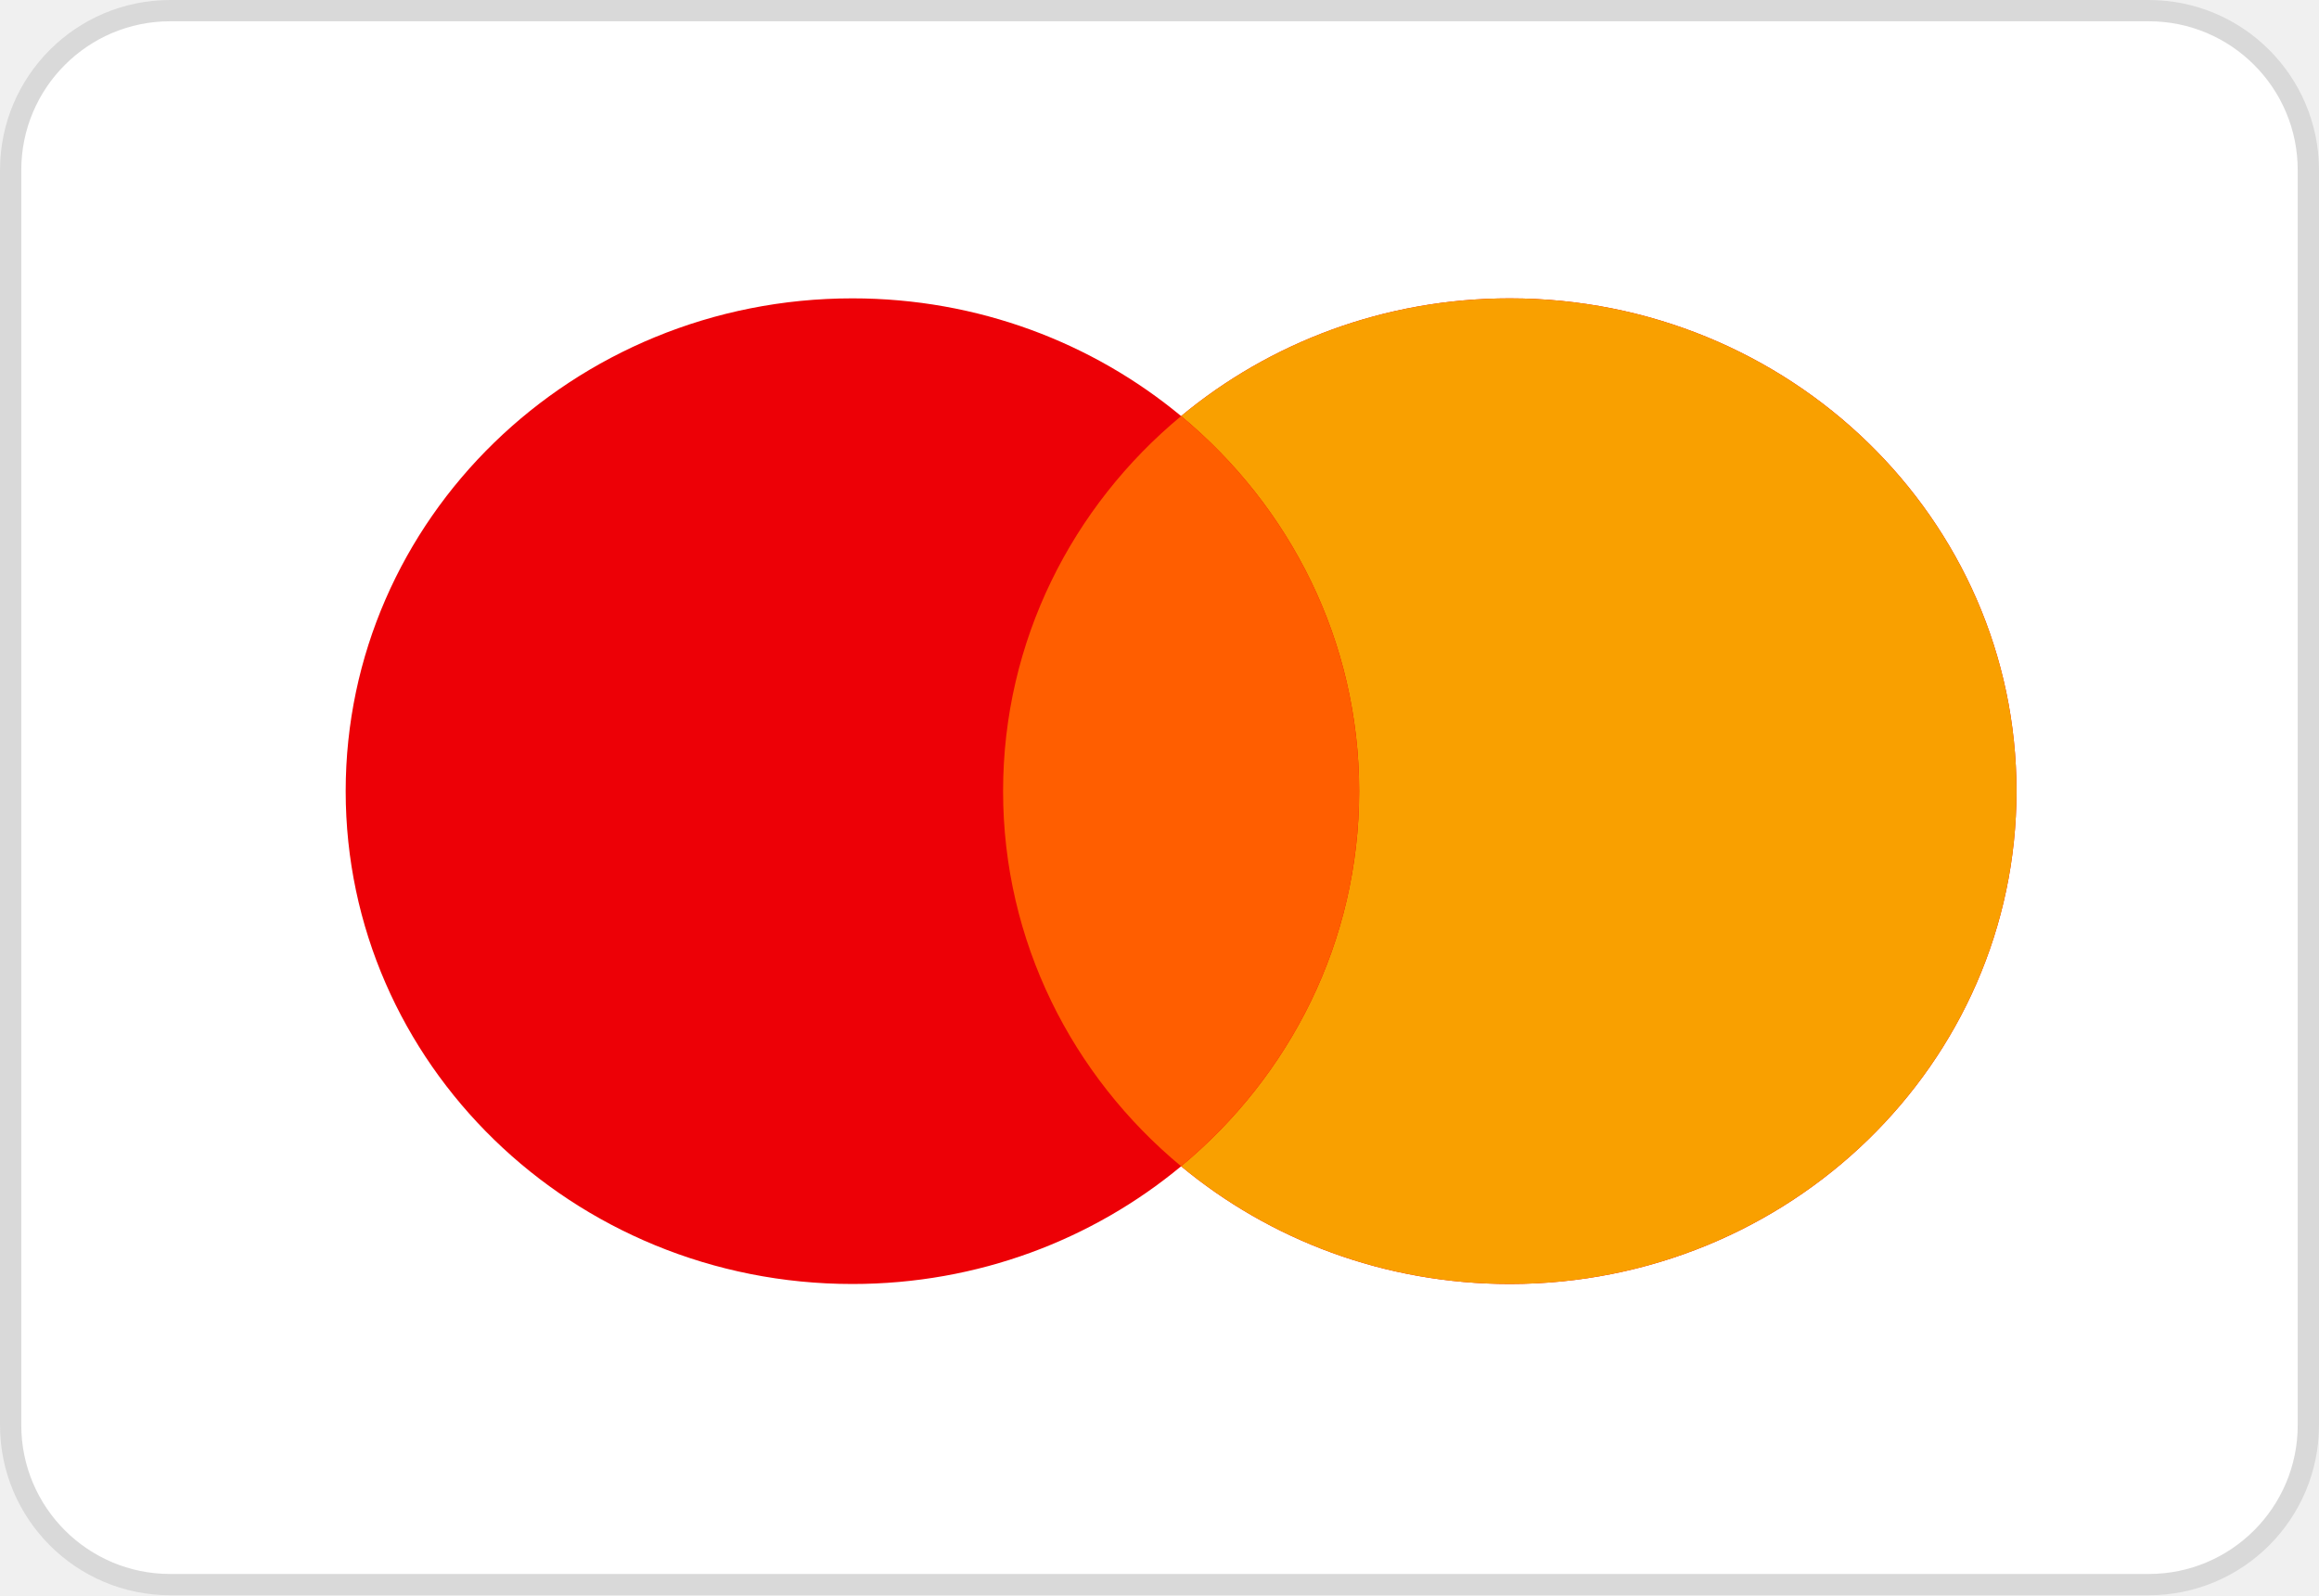
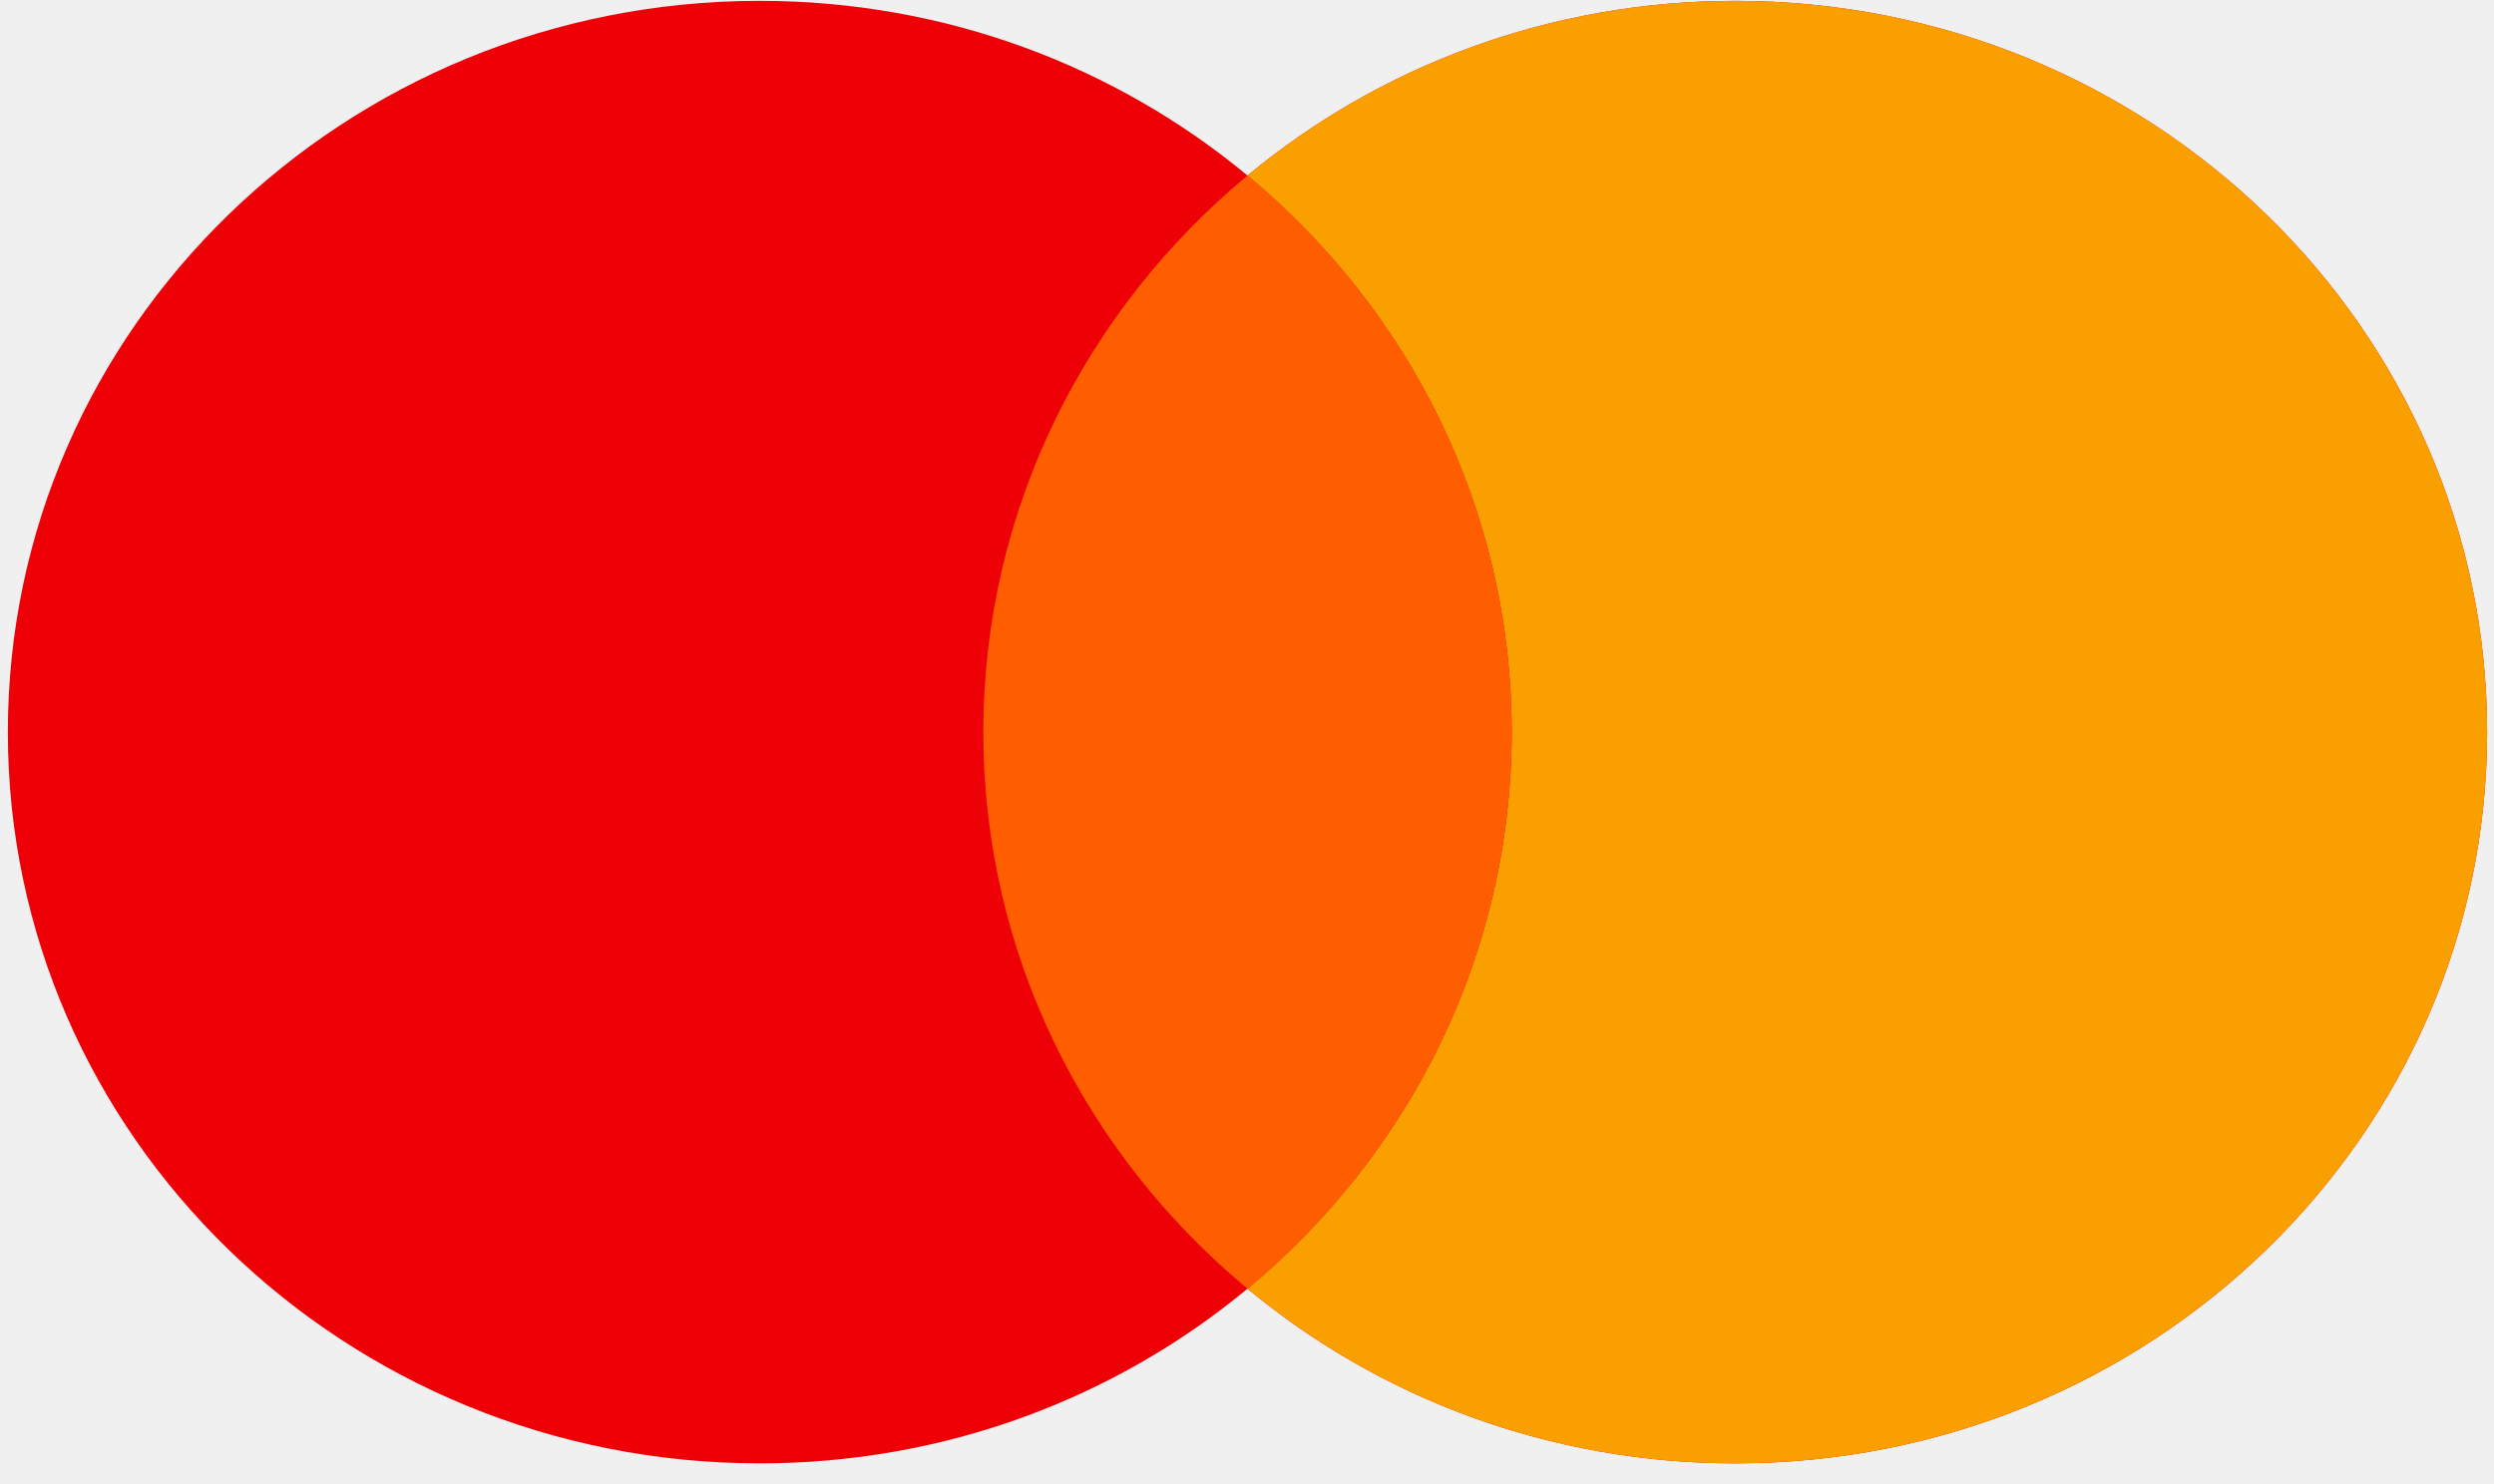
- <svg xmlns="http://www.w3.org/2000/svg" width="109" height="75" viewBox="0 0 109 75" fill="none">
-   <rect x="0.5" y="0.5" width="108" height="74" rx="7.5" fill="white" stroke="#D9D9D9" />
-   <path fill-rule="evenodd" clip-rule="evenodd" d="M55.516 54.832C51.356 58.283 45.961 60.367 40.066 60.367C26.912 60.367 16.248 49.993 16.248 37.197C16.248 24.401 26.912 14.027 40.066 14.027C45.962 14.027 51.356 16.111 55.516 19.562C59.675 16.111 65.07 14.027 70.965 14.027C84.119 14.027 94.782 24.401 94.782 37.197C94.782 49.993 84.119 60.367 70.965 60.367C65.07 60.367 59.675 58.283 55.516 54.832Z" fill="#ED0006" />
-   <path fill-rule="evenodd" clip-rule="evenodd" d="M55.515 54.832C60.636 50.582 63.884 44.258 63.884 37.197C63.884 30.136 60.636 23.812 55.515 19.562C59.674 16.111 65.069 14.027 70.965 14.027C84.119 14.027 94.782 24.401 94.782 37.197C94.782 49.993 84.119 60.367 70.965 60.367C65.069 60.367 59.674 58.283 55.515 54.832Z" fill="#F9A000" />
-   <path fill-rule="evenodd" clip-rule="evenodd" d="M55.516 54.832C60.637 50.582 63.884 44.258 63.884 37.197C63.884 30.136 60.637 23.812 55.516 19.562C50.395 23.812 47.148 30.136 47.148 37.197C47.148 44.258 50.395 50.582 55.516 54.832Z" fill="#FF5E00" />
+ <svg xmlns="http://www.w3.org/2000/svg" width="79" height="47" viewBox="0 0 79 47" fill="none">
+   <path fill-rule="evenodd" clip-rule="evenodd" d="M39.516 40.832C35.356 44.283 29.961 46.367 24.066 46.367C10.912 46.367 0.249 35.993 0.249 23.197C0.249 10.401 10.912 0.027 24.066 0.027C29.962 0.027 35.356 2.111 39.516 5.562C43.675 2.111 49.07 0.027 54.965 0.027C68.119 0.027 78.782 10.401 78.782 23.197C78.782 35.993 68.119 46.367 54.965 46.367C49.07 46.367 43.675 44.283 39.516 40.832Z" fill="#ED0006" />
+   <path fill-rule="evenodd" clip-rule="evenodd" d="M39.515 40.832C44.636 36.582 47.884 30.258 47.884 23.197C47.884 16.136 44.636 9.812 39.515 5.562C43.674 2.111 49.069 0.027 54.965 0.027C68.119 0.027 78.782 10.401 78.782 23.197C78.782 35.993 68.119 46.367 54.965 46.367C49.069 46.367 43.674 44.283 39.515 40.832Z" fill="#F9A000" />
+   <path fill-rule="evenodd" clip-rule="evenodd" d="M39.516 40.832C44.637 36.582 47.884 30.259 47.884 23.197C47.884 16.136 44.637 9.812 39.516 5.562C34.395 9.812 31.148 16.136 31.148 23.197C31.148 30.259 34.395 36.582 39.516 40.832Z" fill="#FF5E00" />
</svg>
